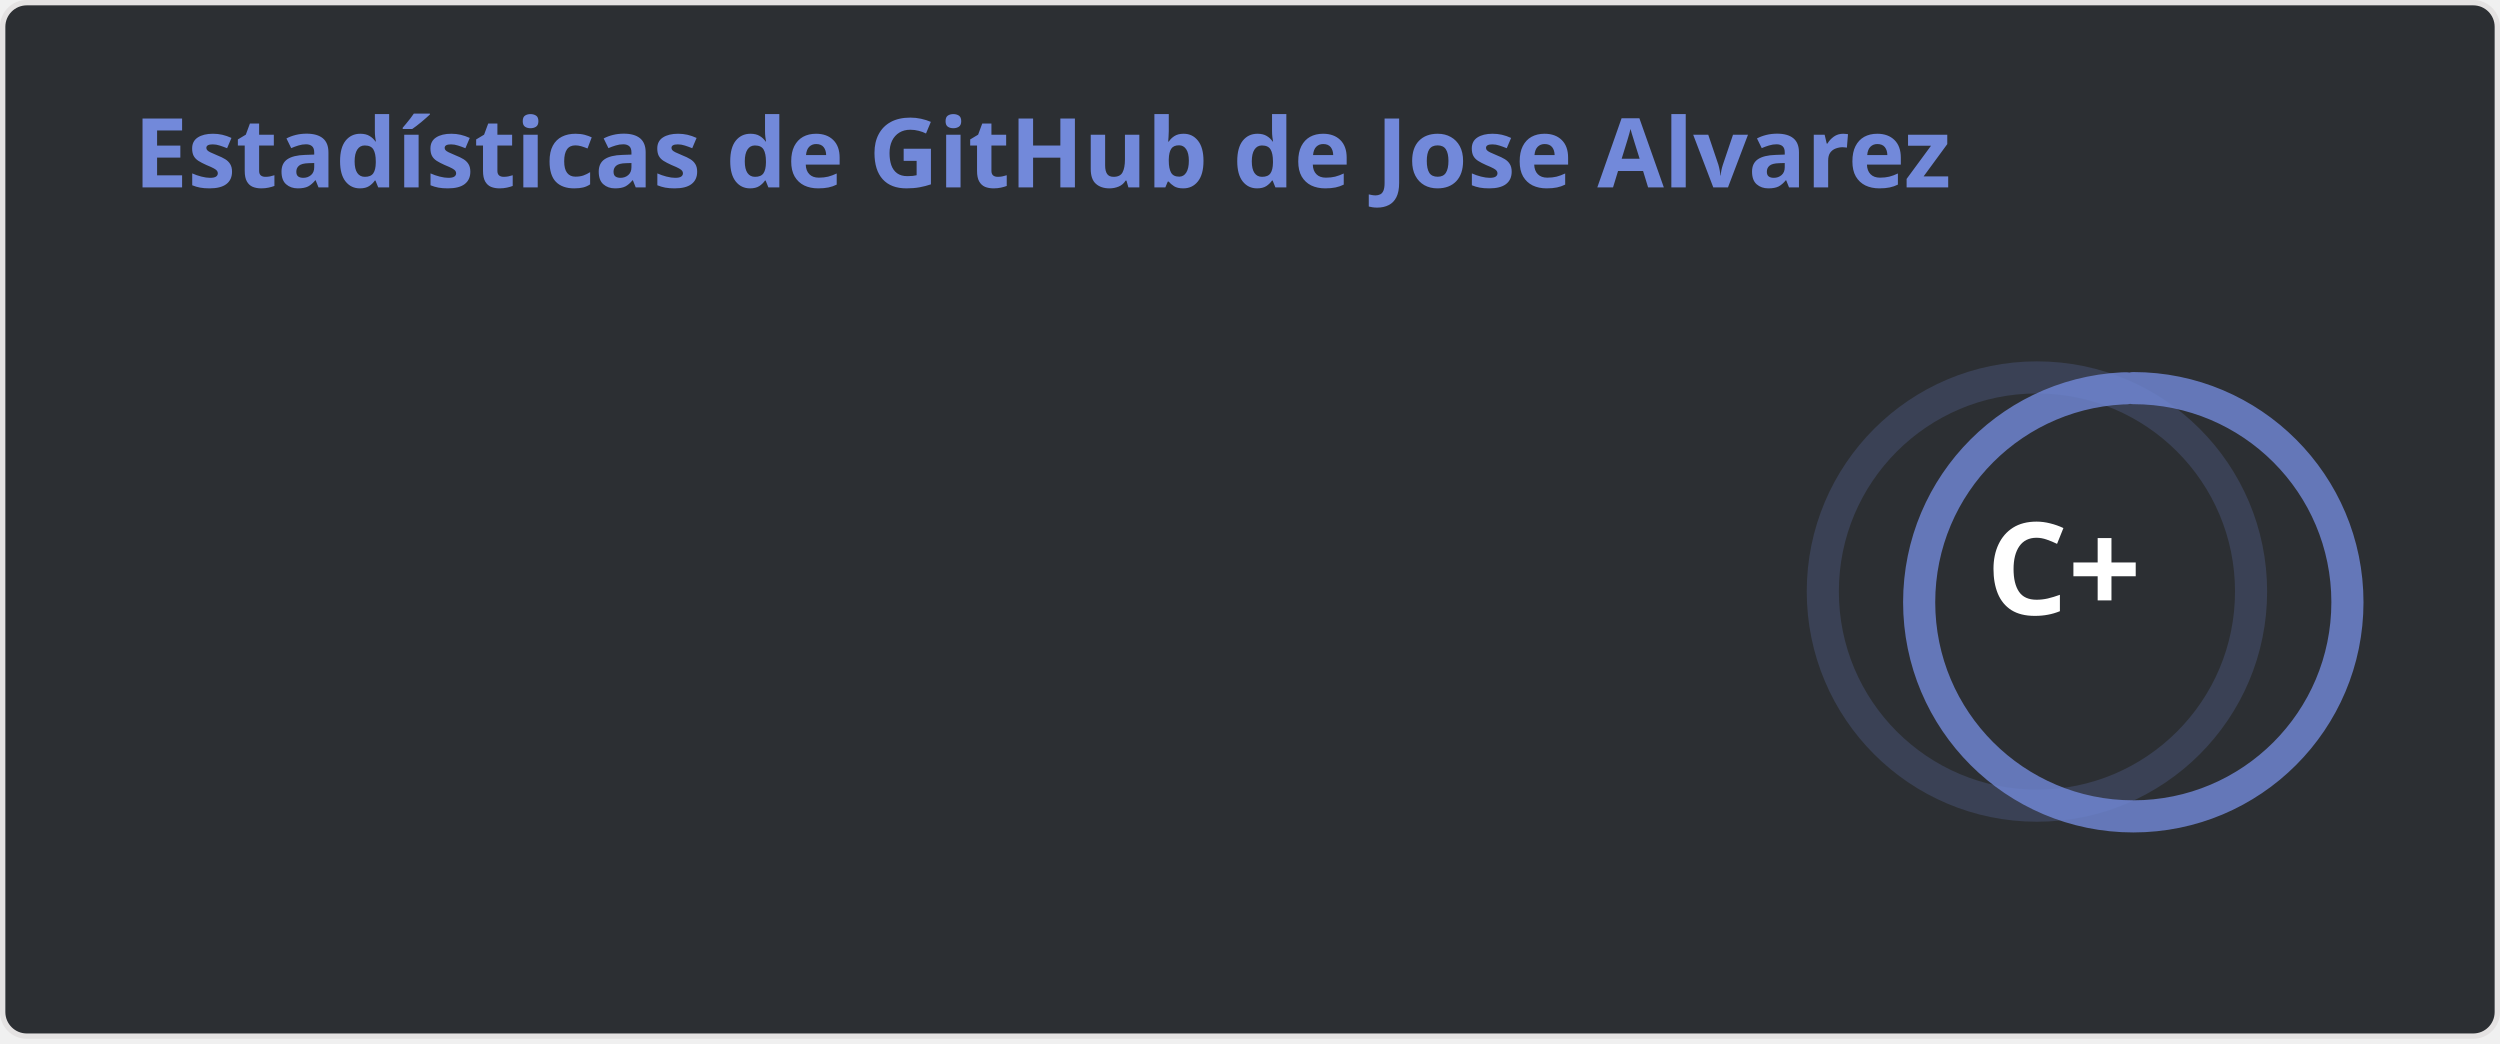
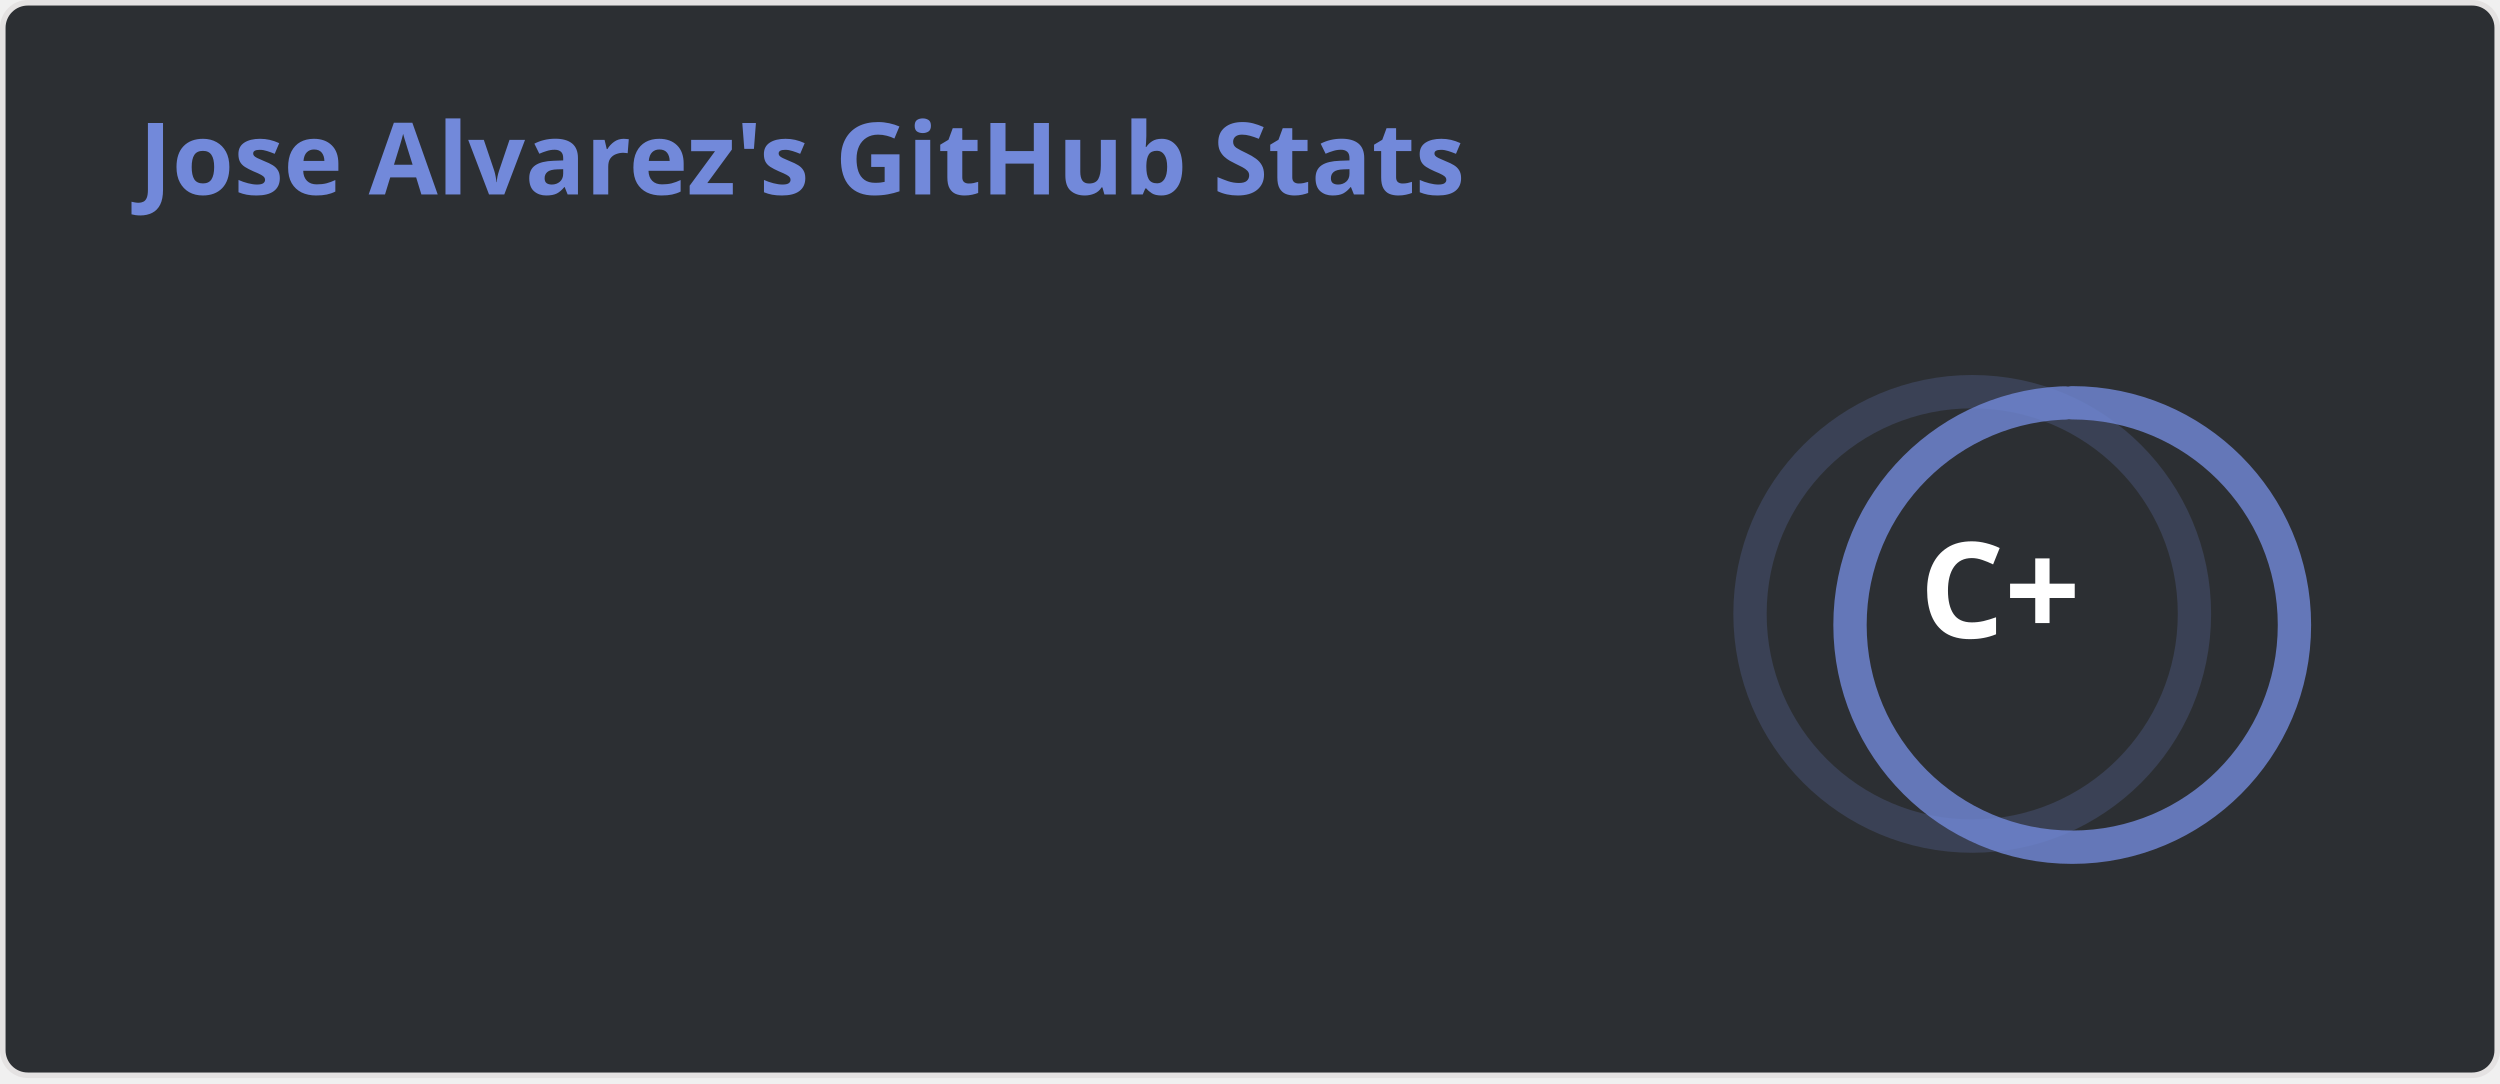
- <svg xmlns="http://www.w3.org/2000/svg" width="467" height="195" viewBox="0 0 467 195" fill="none" role="img" aria-labelledby="descId">
+ <svg xmlns="http://www.w3.org/2000/svg" width="450" height="195" viewBox="0 0 450 195" fill="none" role="img" aria-labelledby="descId">
  <style>
          .header {
            font: 600 18px 'Segoe UI', Ubuntu, Sans-Serif;
            fill: #7289DA;
            animation: fadeInAnimation 0.8s ease-in-out forwards;
          }
          @supports(-moz-appearance: auto) {
            /* Selector detects Firefox */
            .header { font-size: 15.5px; }
          }
          
    .stat {
      font: 600 14px 'Segoe UI', Ubuntu, "Helvetica Neue", Sans-Serif; fill: #FFFFFF;
    }
    @supports(-moz-appearance: auto) {
      /* Selector detects Firefox */
      .stat { font-size:12px; }
    }
    .stagger {
      opacity: 0;
      animation: fadeInAnimation 0.3s ease-in-out forwards;
    }
    .rank-text {
      font: 800 24px 'Segoe UI', Ubuntu, Sans-Serif; fill: #FFFFFF;
      animation: scaleInAnimation 0.3s ease-in-out forwards;
    }
    .rank-percentile-header {
      font-size: 14px;
    }
    .rank-percentile-text {
      font-size: 16px;
    }
    
    .not_bold { font-weight: 400 }
    .bold { font-weight: 700 }
    .icon {
      fill: #7289DA;
-       display: block;
+       display: none;
    }

    .rank-circle-rim {
      stroke: #7289DA;
      fill: none;
      stroke-width: 6;
      opacity: 0.2;
    }
    .rank-circle {
      stroke: #7289DA;
      stroke-dasharray: 250;
      fill: none;
      stroke-width: 6;
      stroke-linecap: round;
      opacity: 0.8;
      transform-origin: -10px 8px;
      transform: rotate(-90deg);
      animation: rankAnimation 1s forwards ease-in-out;
    }
    
    @keyframes rankAnimation {
      from {
        stroke-dashoffset: 251.327;
      }
      to {
-         stroke-dashoffset: 212.921;
+         stroke-dashoffset: 210.514;
      }
    }
  
  

          
      /* Animations */
      @keyframes scaleInAnimation {
        from {
          transform: translate(-5px, 5px) scale(0);
        }
        to {
          transform: translate(-5px, 5px) scale(1);
        }
      }
      @keyframes fadeInAnimation {
        from {
          opacity: 0;
        }
        to {
          opacity: 1;
        }
      }
    
          
        </style>
-   <rect data-testid="card-bg" x="0.5" y="0.5" rx="4.5" height="99%" stroke="#e4e2e2" width="466" fill="#2C2F33" stroke-opacity="1" />
+   <rect data-testid="card-bg" x="0.5" y="0.5" rx="4.5" height="99%" stroke="#e4e2e2" width="449" fill="#2C2F33" stroke-opacity="1" />
  <g data-testid="card-title" transform="translate(25, 35)">
    <g transform="translate(0, 0)">
-       <text x="0" y="0" class="header" data-testid="header">Estadísticas de GitHub de Jose Alvarez</text>
+       <text x="0" y="0" class="header" data-testid="header">Jose Alvarez's GitHub Stats</text>
    </g>
  </g>
  <g data-testid="main-card-body" transform="translate(0, 55)">
-     <g data-testid="rank-circle" transform="translate(390.5, 47.5)">
+     <g data-testid="rank-circle" transform="translate(365, 47.5)">
      <circle class="rank-circle-rim" cx="-10" cy="8" r="40" />
      <circle class="rank-circle" cx="-10" cy="8" r="40" />
      <g class="rank-text">
        <text x="-5" y="3" alignment-baseline="central" dominant-baseline="central" text-anchor="middle" data-testid="level-rank-icon">
          C+
        </text>
      </g>
    </g>
    <svg x="0" y="0">
      <g transform="translate(0, 0)">
        <g class="stagger" style="animation-delay: 450ms" transform="translate(25, 0)">
-           <svg data-testid="icon" class="icon" viewBox="0 0 16 16" version="1.1" width="16" height="16">
-             <path fill-rule="evenodd" d="M8 .25a.75.75 0 01.673.418l1.882 3.815 4.21.612a.75.75 0 01.416 1.279l-3.046 2.97.719 4.192a.75.75 0 01-1.088.791L8 12.347l-3.766 1.98a.75.75 0 01-1.088-.79l.72-4.194L.818 6.374a.75.75 0 01.416-1.28l4.21-.611L7.327.668A.75.75 0 018 .25zm0 2.445L6.615 5.5a.75.75 0 01-.564.41l-3.097.45 2.24 2.184a.75.75 0 01.216.664l-.528 3.084 2.769-1.456a.75.75 0 01.698 0l2.77 1.456-.53-3.084a.75.75 0 01.216-.664l2.24-2.183-3.096-.45a.75.75 0 01-.564-.41L8 2.694v.001z" />
-           </svg>
-           <text class="stat  bold" x="25" y="12.5">Estrellas totales:</text>
-           <text class="stat  bold" x="269.01" y="12.5" data-testid="stars">1</text>
+           <text class="stat  bold" y="12.5">Total Stars Earned:</text>
+           <text class="stat  bold" x="204.01" y="12.5" data-testid="stars">1</text>
        </g>
      </g>
      <g transform="translate(0, 25)">
        <g class="stagger" style="animation-delay: 600ms" transform="translate(25, 0)">
-           <svg data-testid="icon" class="icon" viewBox="0 0 16 16" version="1.1" width="16" height="16">
-             <path fill-rule="evenodd" d="M1.643 3.143L.427 1.927A.25.25 0 000 2.104V5.75c0 .138.112.25.25.25h3.646a.25.25 0 00.177-.427L2.715 4.215a6.5 6.5 0 11-1.18 4.458.75.75 0 10-1.493.154 8.001 8.001 0 101.6-5.684zM7.75 4a.75.75 0 01.75.75v2.992l2.028.812a.75.75 0 01-.557 1.392l-2.5-1A.75.75 0 017 8.25v-3.5A.75.75 0 017.75 4z" />
-           </svg>
-           <text class="stat  bold" x="25" y="12.5">Commits totales (El año pasado):</text>
-           <text class="stat  bold" x="269.01" y="12.5" data-testid="commits">131</text>
+           <text class="stat  bold" y="12.5">Total Commits (last year):</text>
+           <text class="stat  bold" x="204.01" y="12.5" data-testid="commits">158</text>
        </g>
      </g>
      <g transform="translate(0, 50)">
        <g class="stagger" style="animation-delay: 750ms" transform="translate(25, 0)">
-           <svg data-testid="icon" class="icon" viewBox="0 0 16 16" version="1.1" width="16" height="16">
-             <path fill-rule="evenodd" d="M7.177 3.073L9.573.677A.25.25 0 0110 .854v4.792a.25.25 0 01-.427.177L7.177 3.427a.25.25 0 010-.354zM3.75 2.5a.75.75 0 100 1.5.75.75 0 000-1.5zm-2.25.75a2.25 2.25 0 113 2.122v5.256a2.251 2.251 0 11-1.5 0V5.372A2.25 2.25 0 011.5 3.25zM11 2.5h-1V4h1a1 1 0 011 1v5.628a2.251 2.251 0 101.5 0V5A2.5 2.5 0 0011 2.5zm1 10.25a.75.75 0 111.5 0 .75.75 0 01-1.5 0zM3.75 12a.75.75 0 100 1.5.75.75 0 000-1.5z" />
-           </svg>
-           <text class="stat  bold" x="25" y="12.5">PRs totales:</text>
-           <text class="stat  bold" x="269.01" y="12.5" data-testid="prs">4</text>
+           <text class="stat  bold" y="12.5">Total PRs:</text>
+           <text class="stat  bold" x="204.01" y="12.5" data-testid="prs">4</text>
        </g>
      </g>
      <g transform="translate(0, 75)">
        <g class="stagger" style="animation-delay: 900ms" transform="translate(25, 0)">
-           <svg data-testid="icon" class="icon" viewBox="0 0 16 16" version="1.1" width="16" height="16">
-             <path fill-rule="evenodd" d="M8 1.5a6.5 6.5 0 100 13 6.5 6.5 0 000-13zM0 8a8 8 0 1116 0A8 8 0 010 8zm9 3a1 1 0 11-2 0 1 1 0 012 0zm-.25-6.25a.75.75 0 00-1.5 0v3.5a.75.75 0 001.5 0v-3.5z" />
-           </svg>
-           <text class="stat  bold" x="25" y="12.5">Issues totales:</text>
-           <text class="stat  bold" x="269.01" y="12.5" data-testid="issues">0</text>
+           <text class="stat  bold" y="12.5">Total Issues:</text>
+           <text class="stat  bold" x="204.01" y="12.5" data-testid="issues">0</text>
        </g>
      </g>
      <g transform="translate(0, 100)">
        <g class="stagger" style="animation-delay: 1050ms" transform="translate(25, 0)">
-           <svg data-testid="icon" class="icon" viewBox="0 0 16 16" version="1.1" width="16" height="16">
-             <path fill-rule="evenodd" d="M2 2.5A2.5 2.5 0 014.5 0h8.75a.75.75 0 01.75.75v12.5a.75.75 0 01-.75.75h-2.5a.75.75 0 110-1.5h1.75v-2h-8a1 1 0 00-.714 1.7.75.75 0 01-1.072 1.05A2.495 2.495 0 012 11.5v-9zm10.5-1V9h-8c-.356 0-.694.074-1 .208V2.5a1 1 0 011-1h8zM5 12.25v3.25a.25.25 0 00.4.2l1.45-1.087a.25.25 0 01.3 0L8.6 15.7a.25.25 0 00.4-.2v-3.25a.25.25 0 00-.25-.25h-3.5a.25.25 0 00-.25.25z" />
-           </svg>
-           <text class="stat  bold" x="25" y="12.5">Contribuciones en (el año pasado):</text>
-           <text class="stat  bold" x="269.01" y="12.5" data-testid="contribs">1</text>
+           <text class="stat  bold" y="12.5">Contributed to (last year):</text>
+           <text class="stat  bold" x="204.01" y="12.5" data-testid="contribs">1</text>
        </g>
      </g>
    </svg>
  </g>
</svg>
